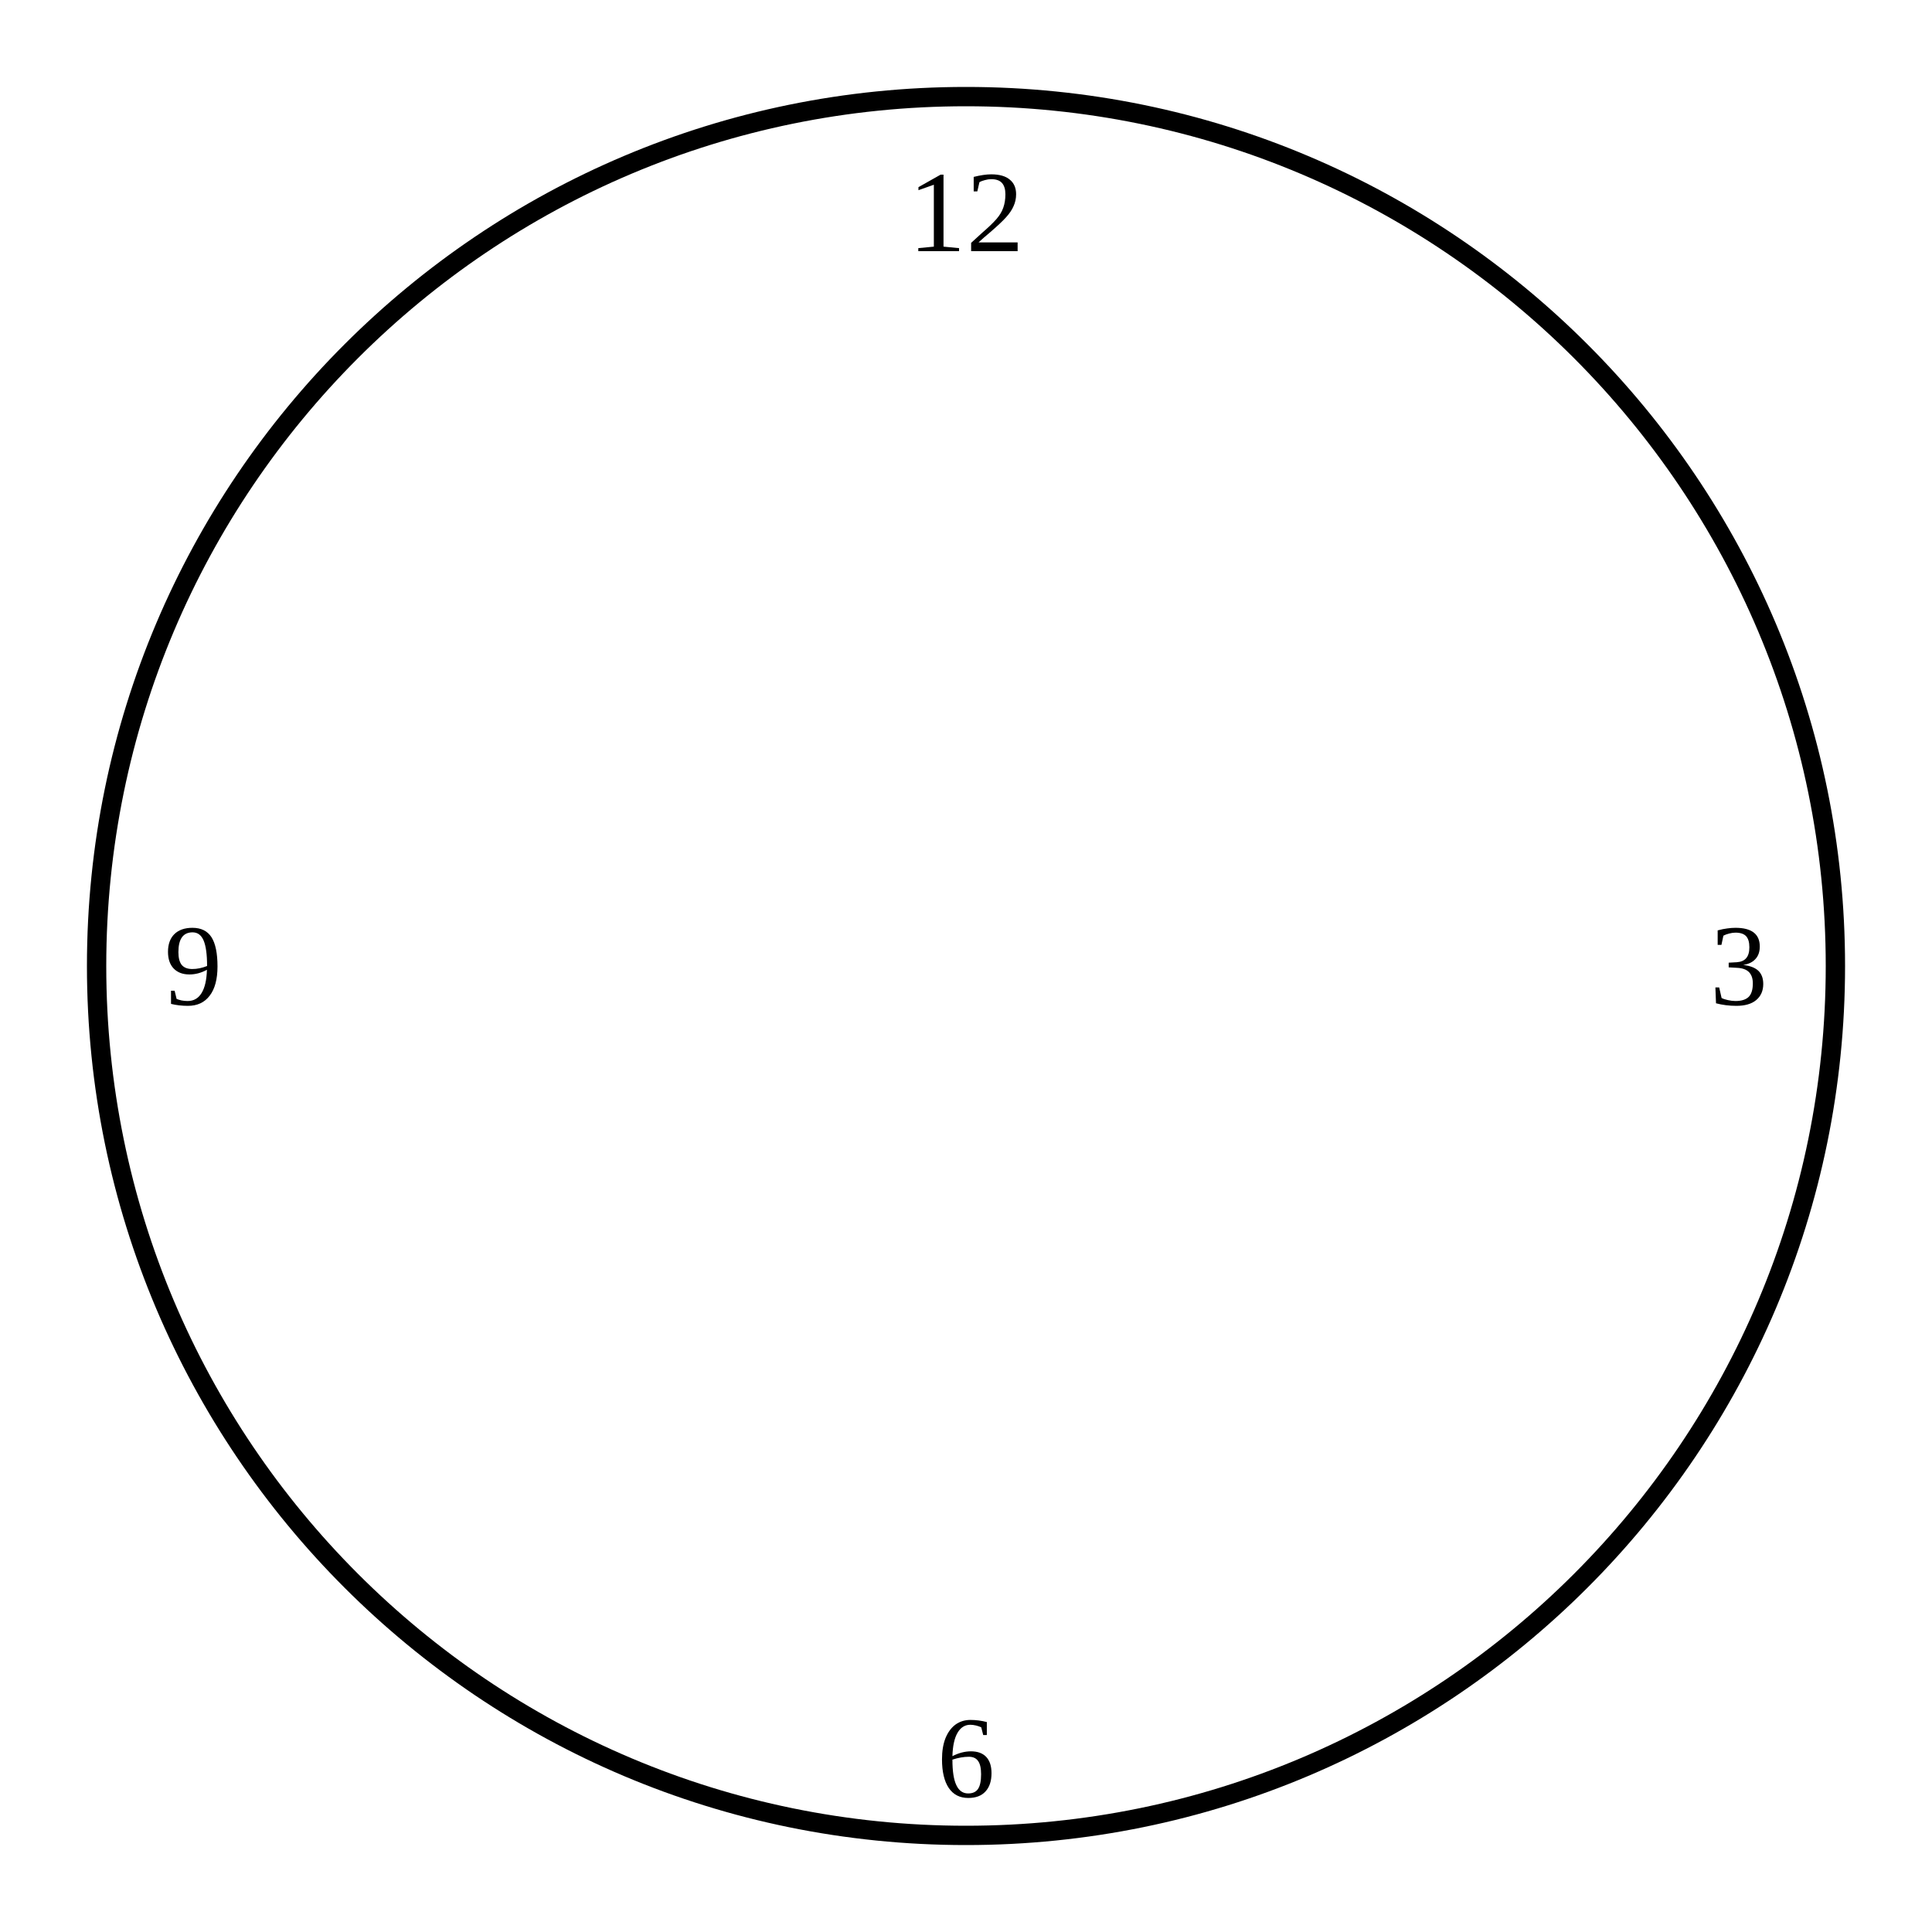
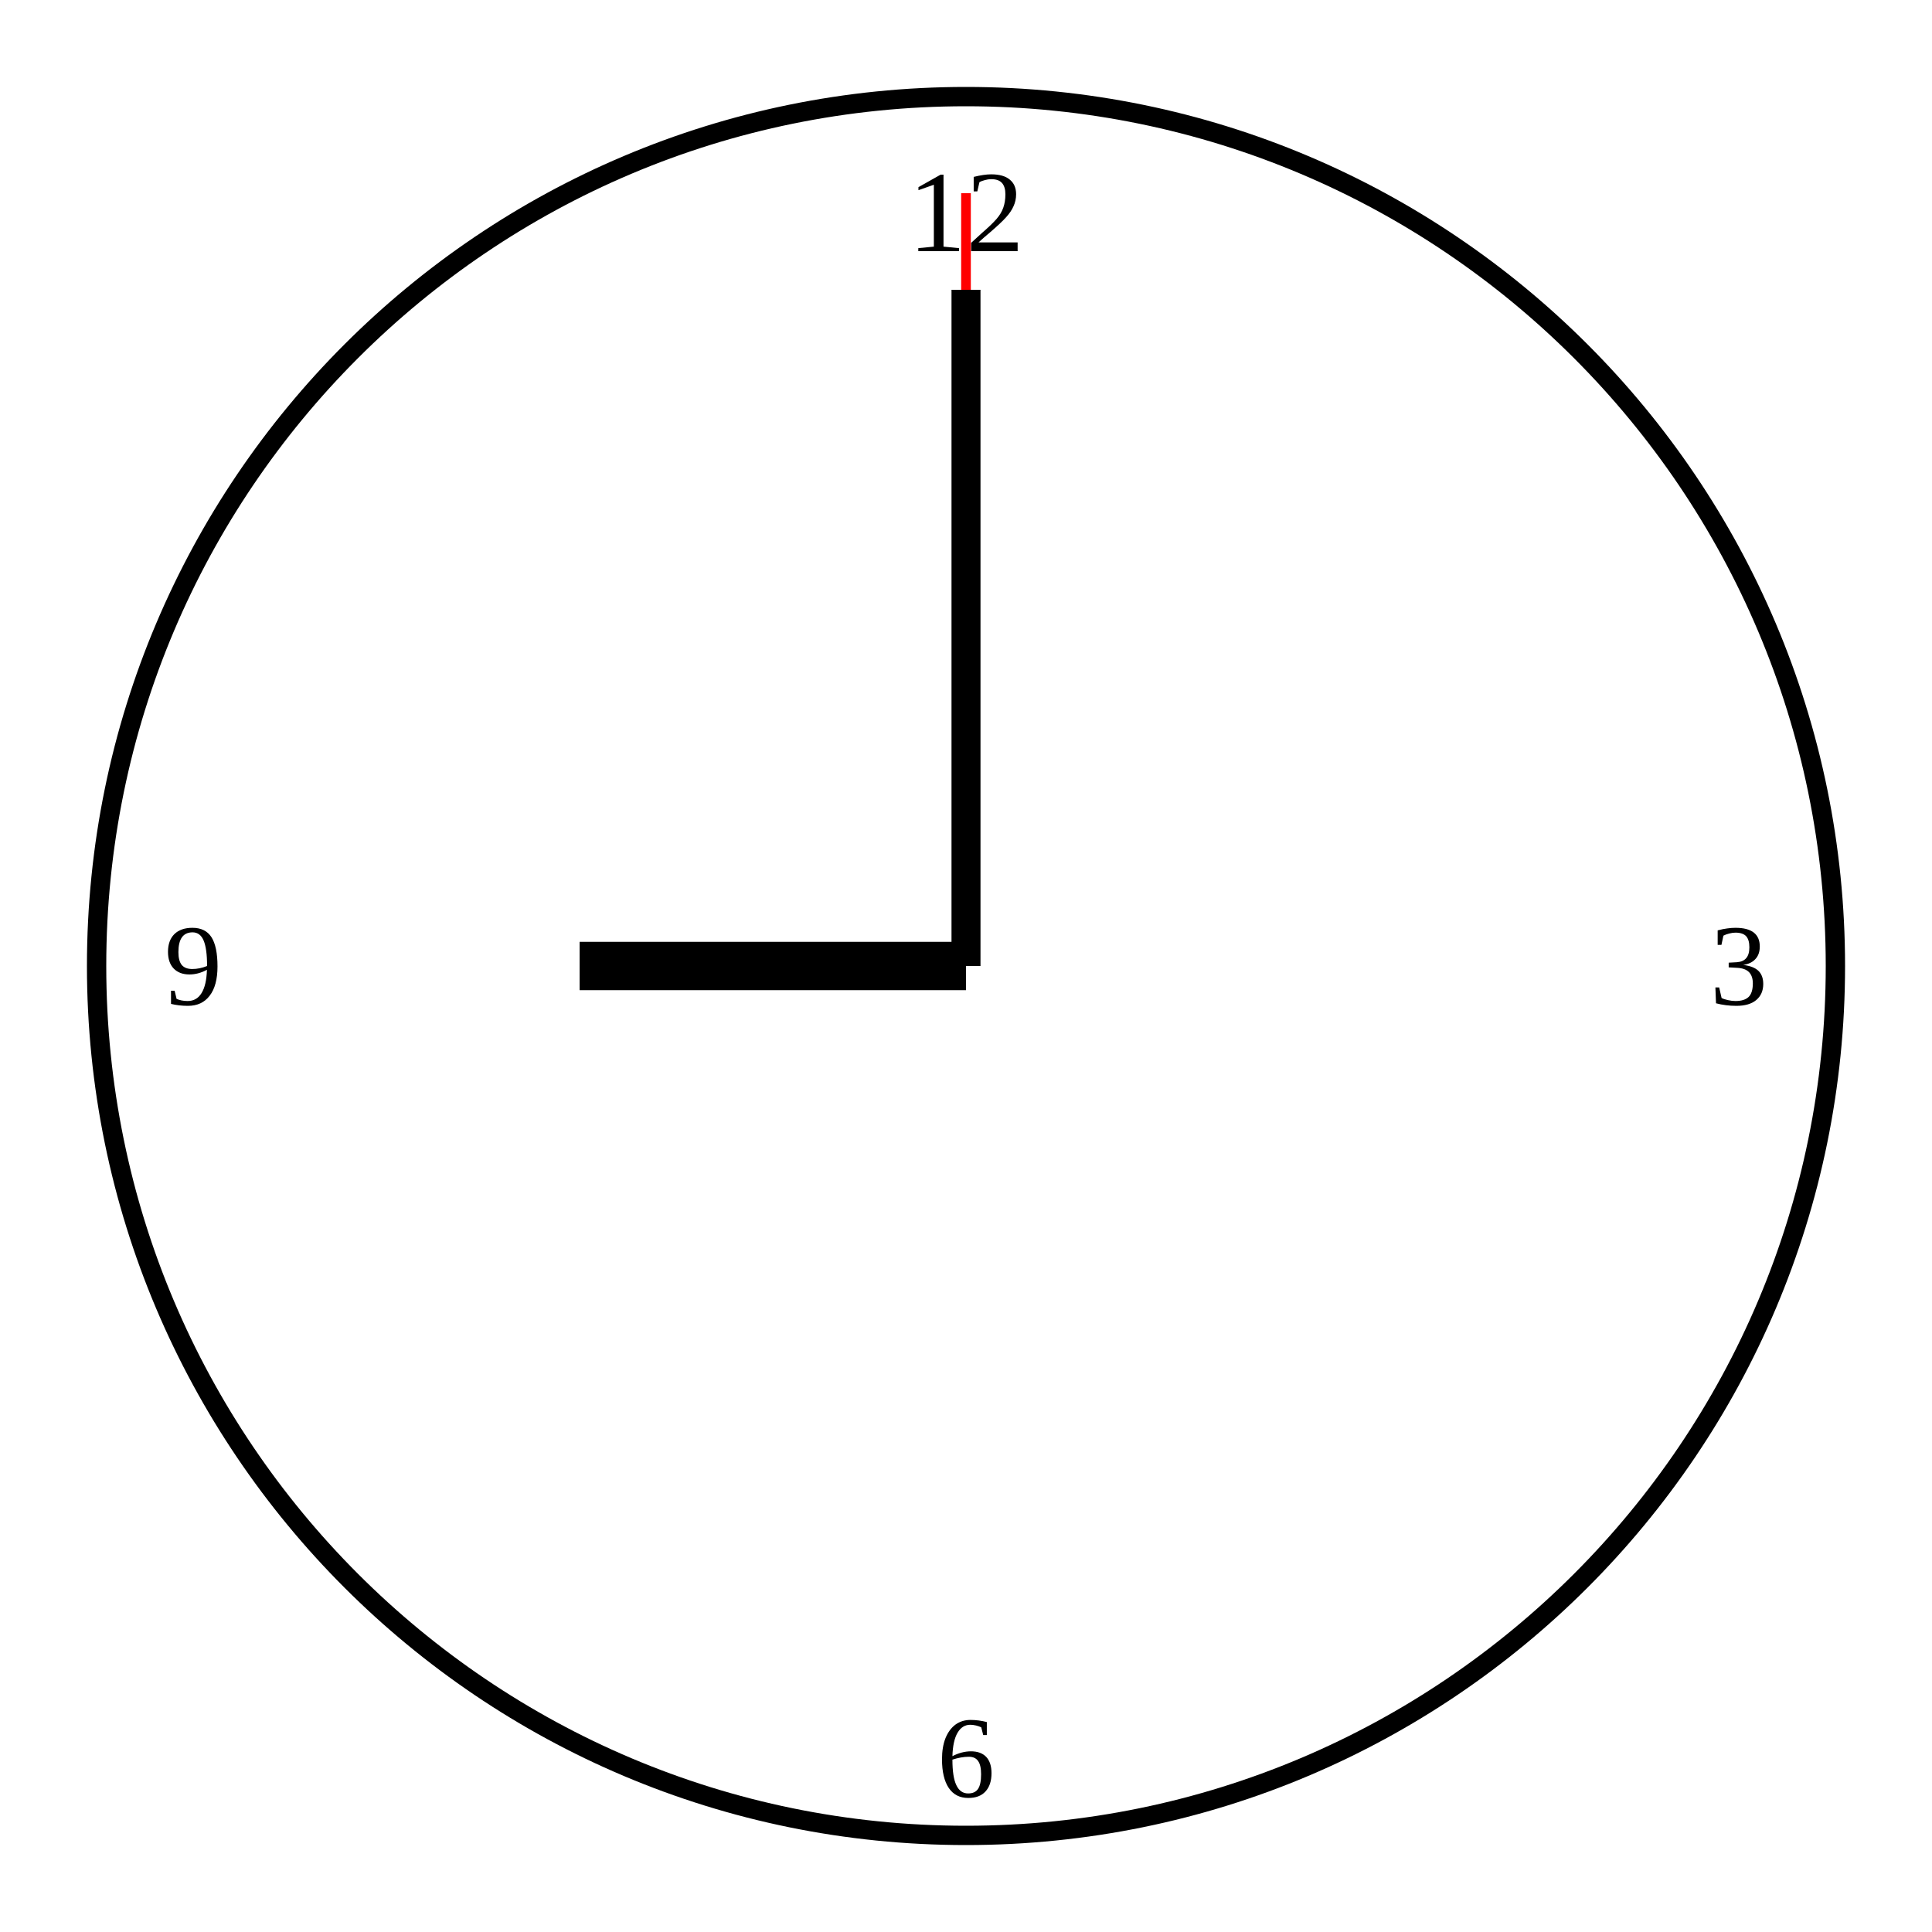
<svg xmlns="http://www.w3.org/2000/svg" width="200" height="200" viewBox="-100 -100 200 200">
  <circle cx="0" cy="0" r="90" fill="none" stroke="black" stroke-width="2" />
  <g text-anchor="middle">
    <text x="0" y="-80" dy="6">12</text>
    <text x="80" y="0" dy="4">3</text>
    <text x="0" y="80" dy="6">6</text>
    <text x="-80" y="0" dy="4">9</text>
  </g>
+   <line x1="0.0" y1="0.0" x2="0.0" y2="-80.0" stroke="red" stroke-width="1" />
+   <line x1="0.0" y1="0.0" x2="0.0" y2="-70.0" stroke="black" stroke-width="3" />
+   <line x1="0.0" y1="0.0" x2="0.0" y2="-40.0" stroke="black" stroke-width="5" transform="rotate(630.0)" />
</svg>
